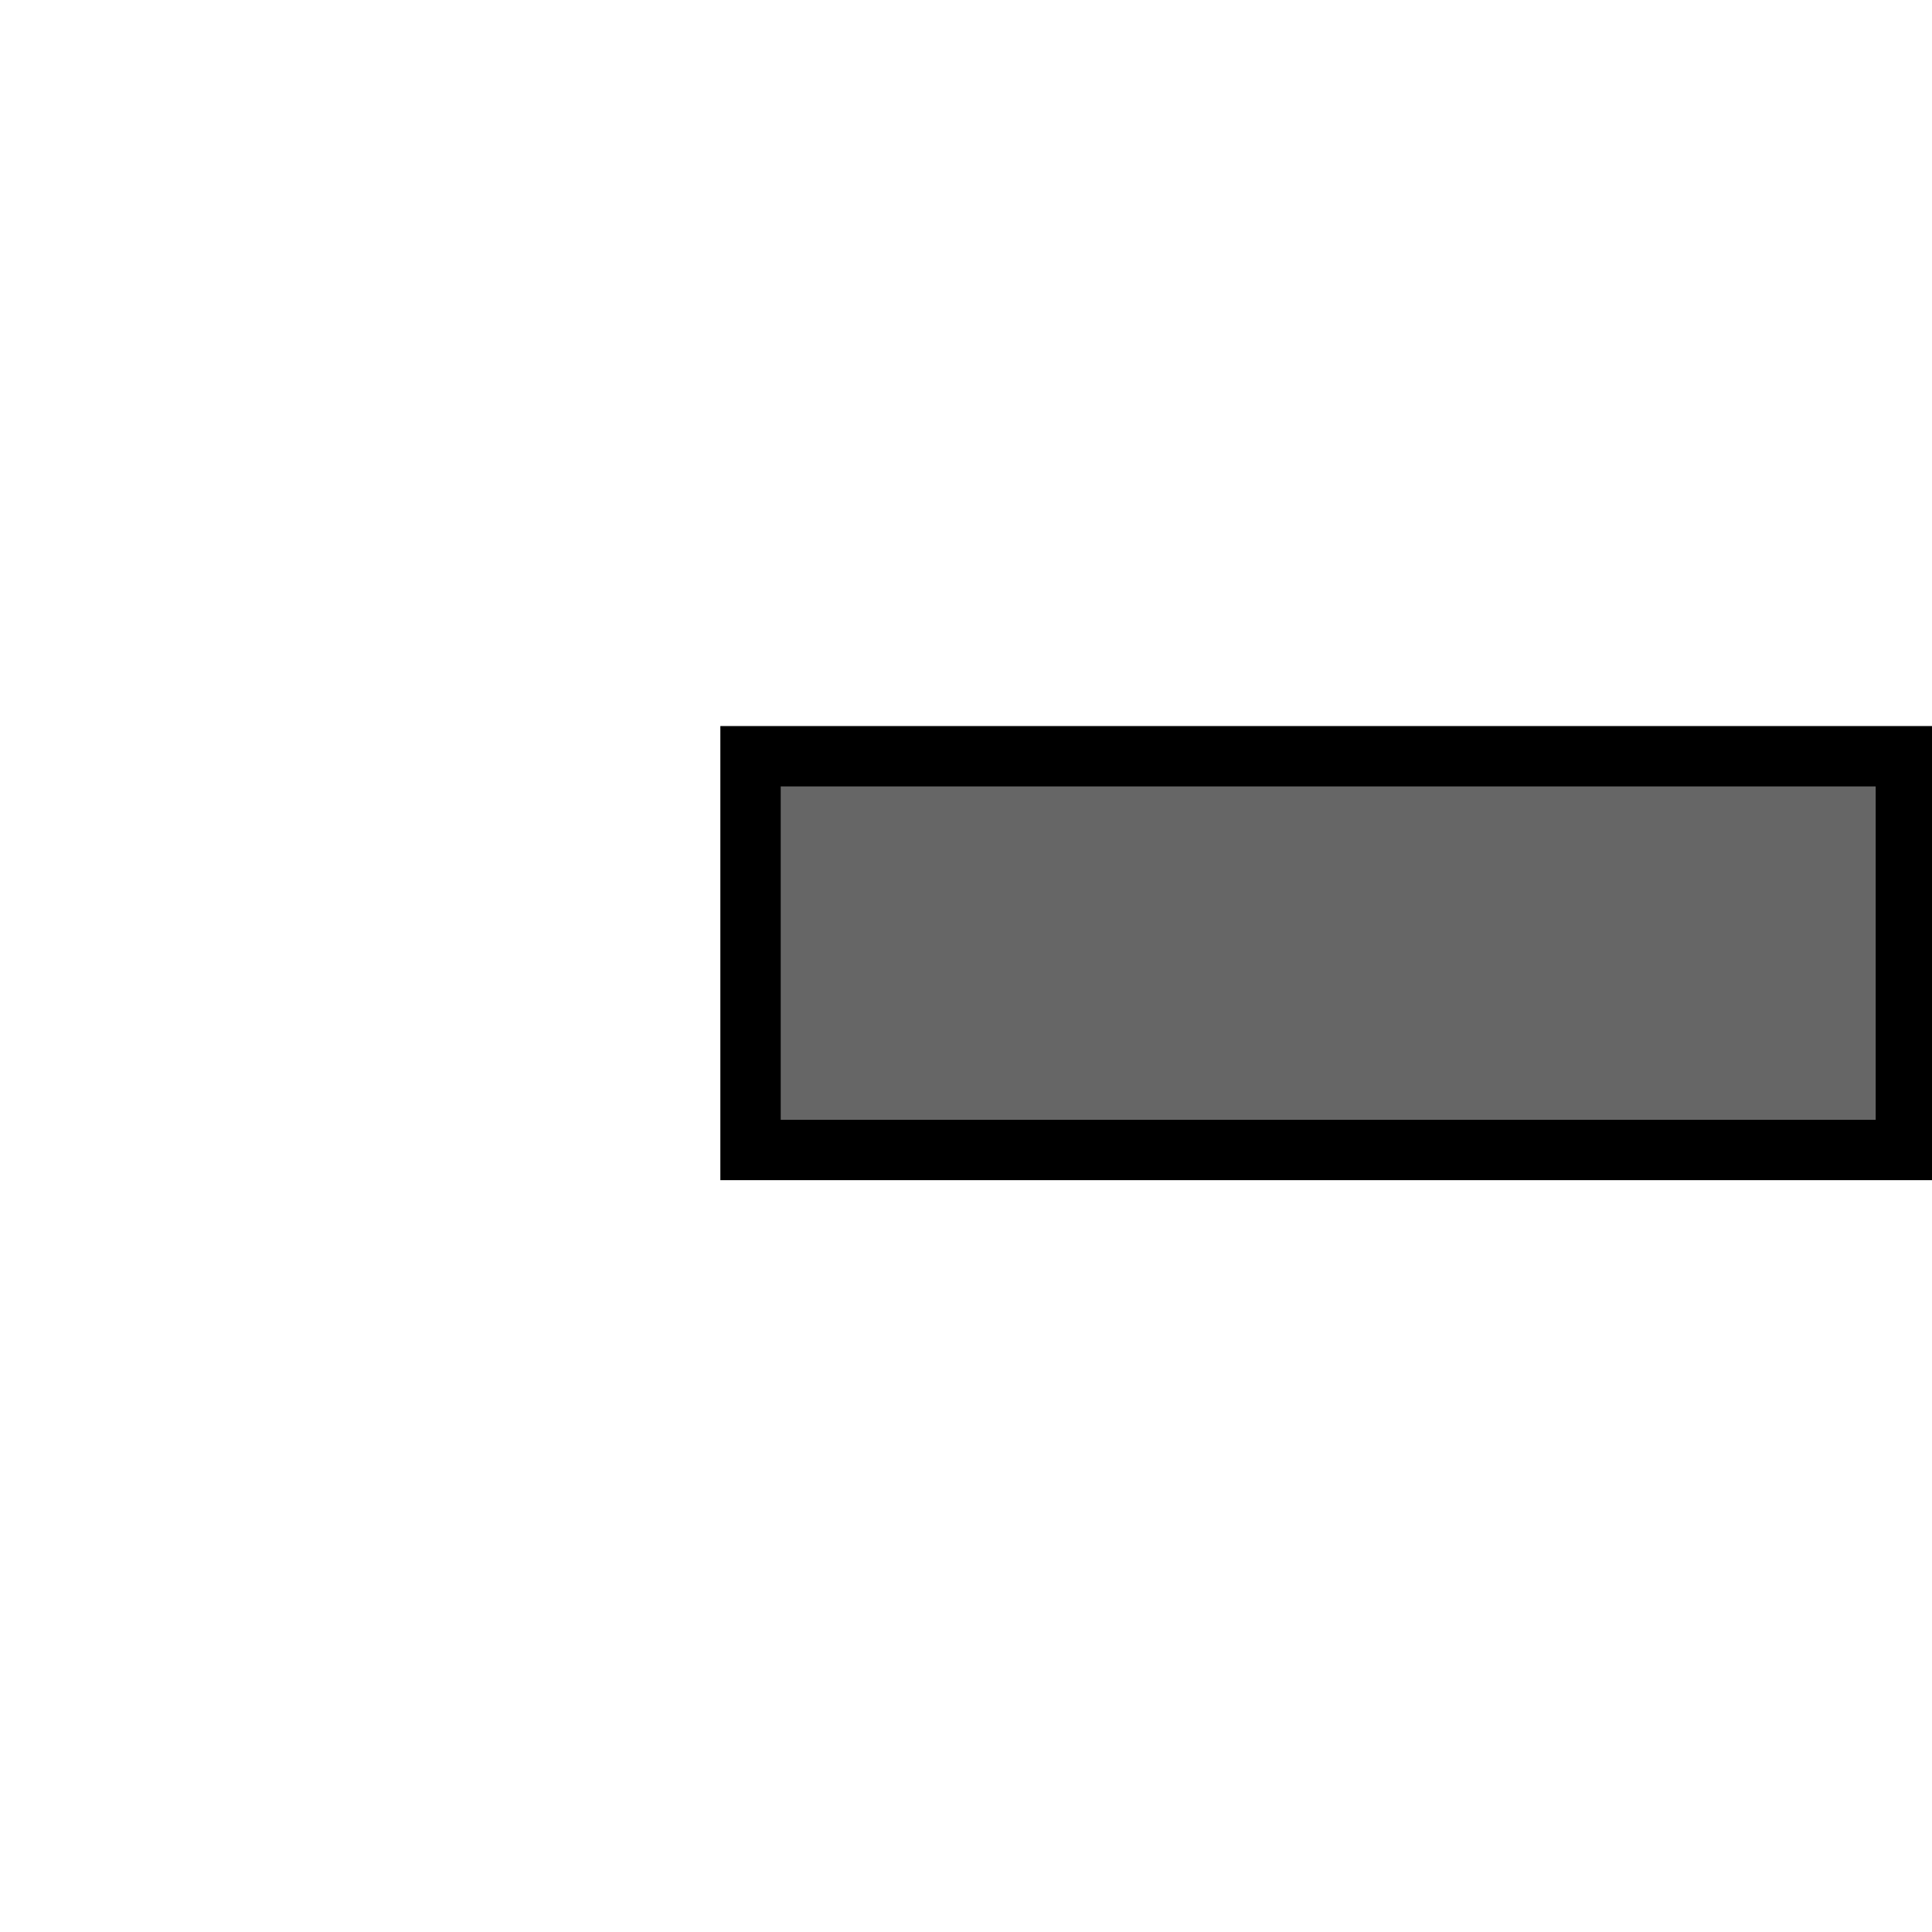
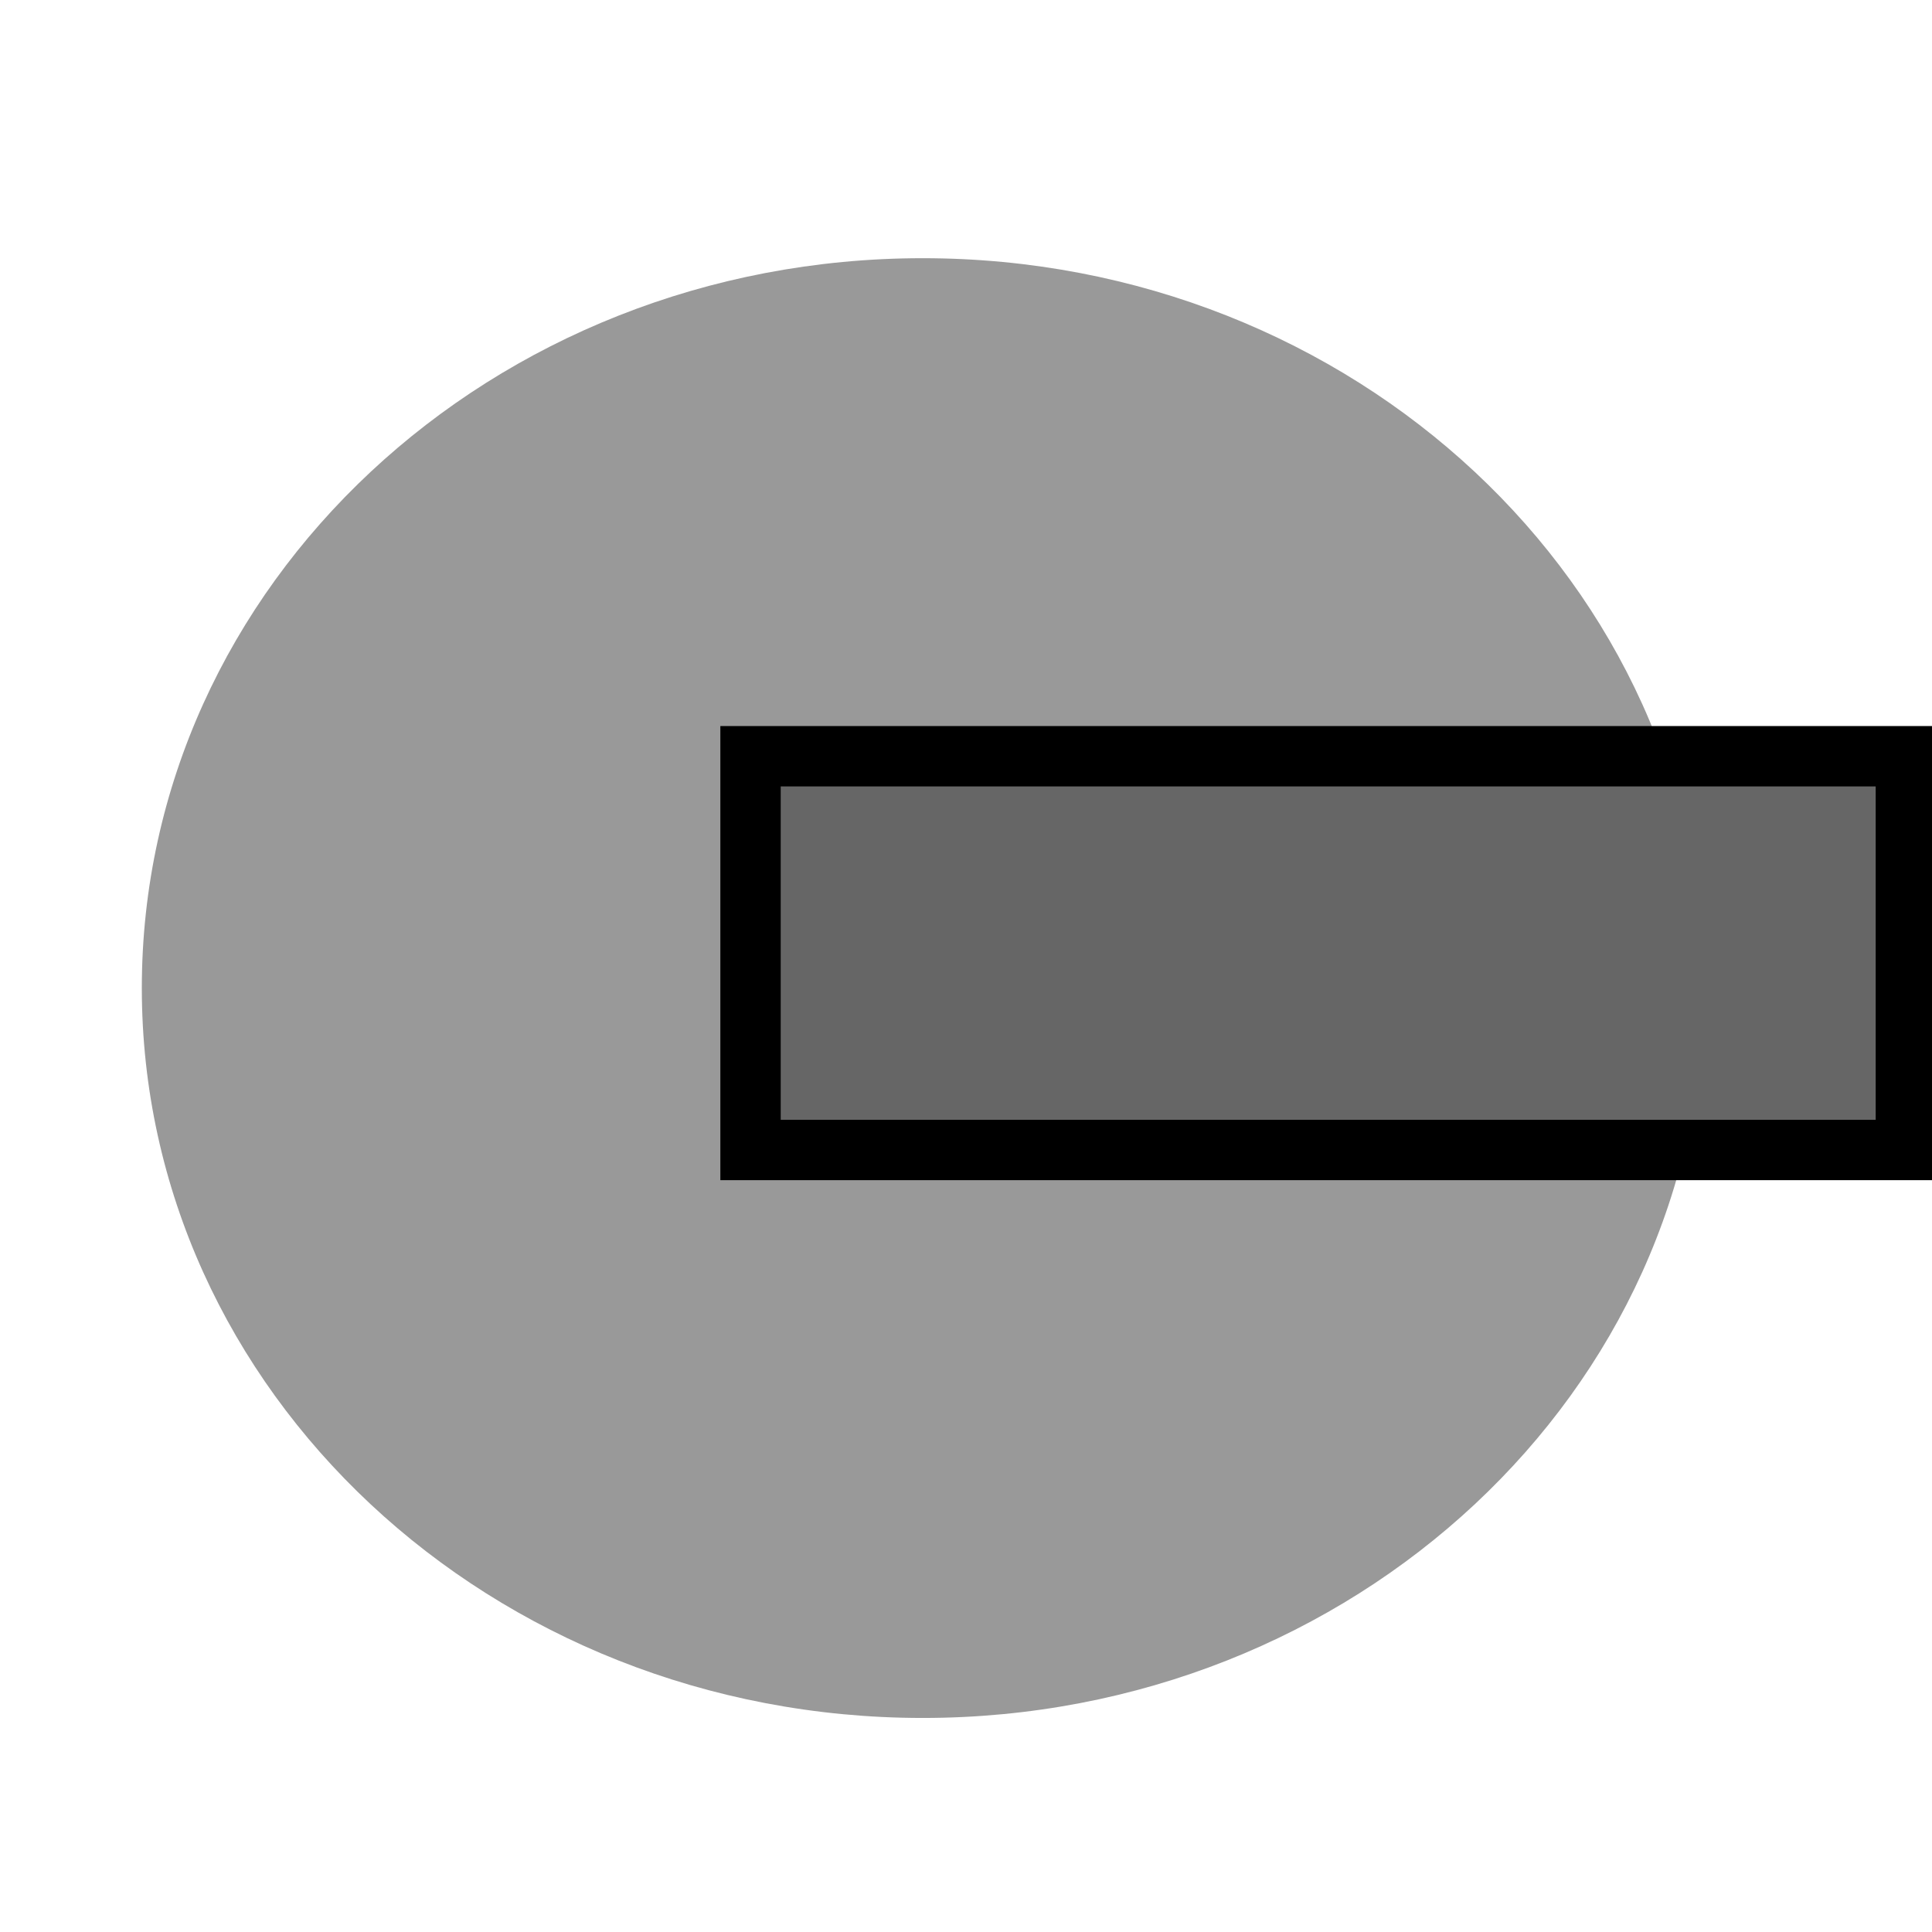
<svg xmlns="http://www.w3.org/2000/svg" width="64" height="64" viewBox="0 0 16.933 16.933" version="1.1" id="svg5">
  <defs id="defs2" />
  <g id="layer1">
    <circle style="fill:#666666;fill-rule:evenodd;stroke:#000000;stroke-width:0.591;stroke-opacity:1" id="path945" cx="8.467" cy="8.467" rx="6.766" ry="6.623" />
+     <ellipse style="fill:#999999;fill-rule:evenodd;stroke-width:0.265" id="path868" cx="8.087" cy="8.66" rx="6.844" ry="6.397" />
    <rect style="fill:#666666;fill-rule:evenodd;stroke-width:0.529;stroke:#000000;stroke-opacity:1;fill-opacity:1;stroke-miterlimit:4;stroke-dasharray:none" id="rect948" width="10.126" height="3.451" x="6.578" y="6.628" />
  </g>
</svg>
